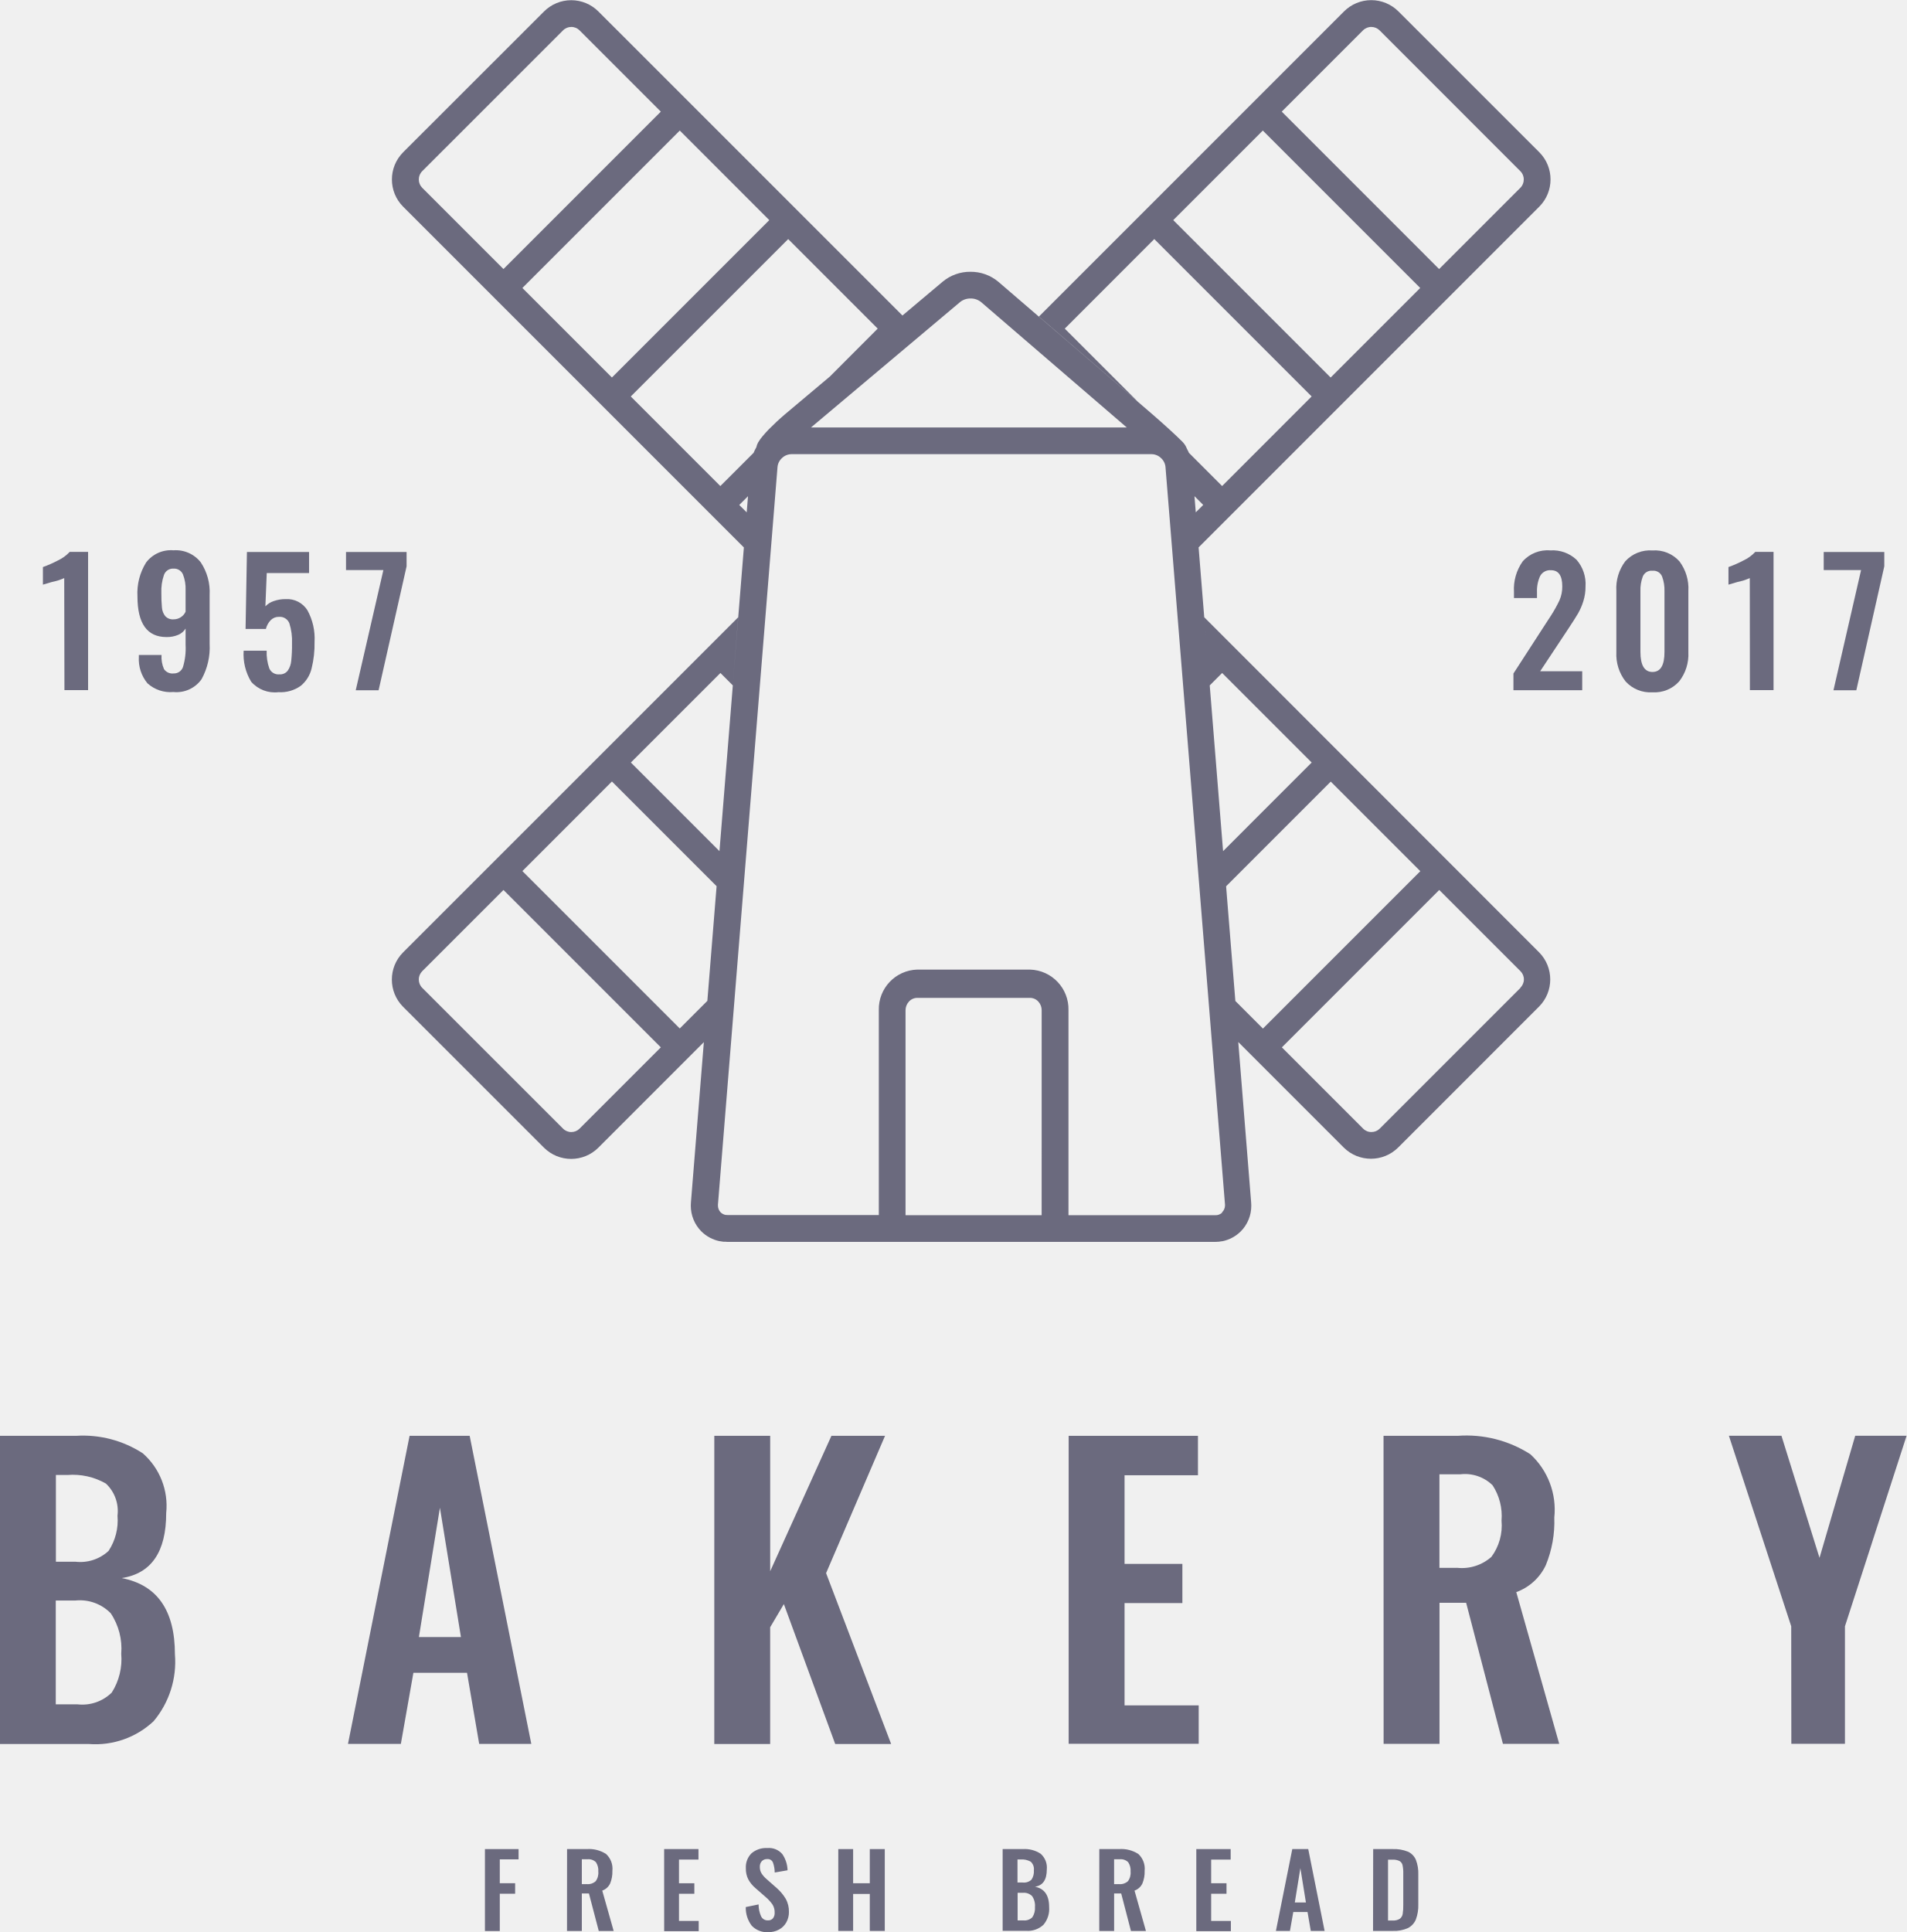
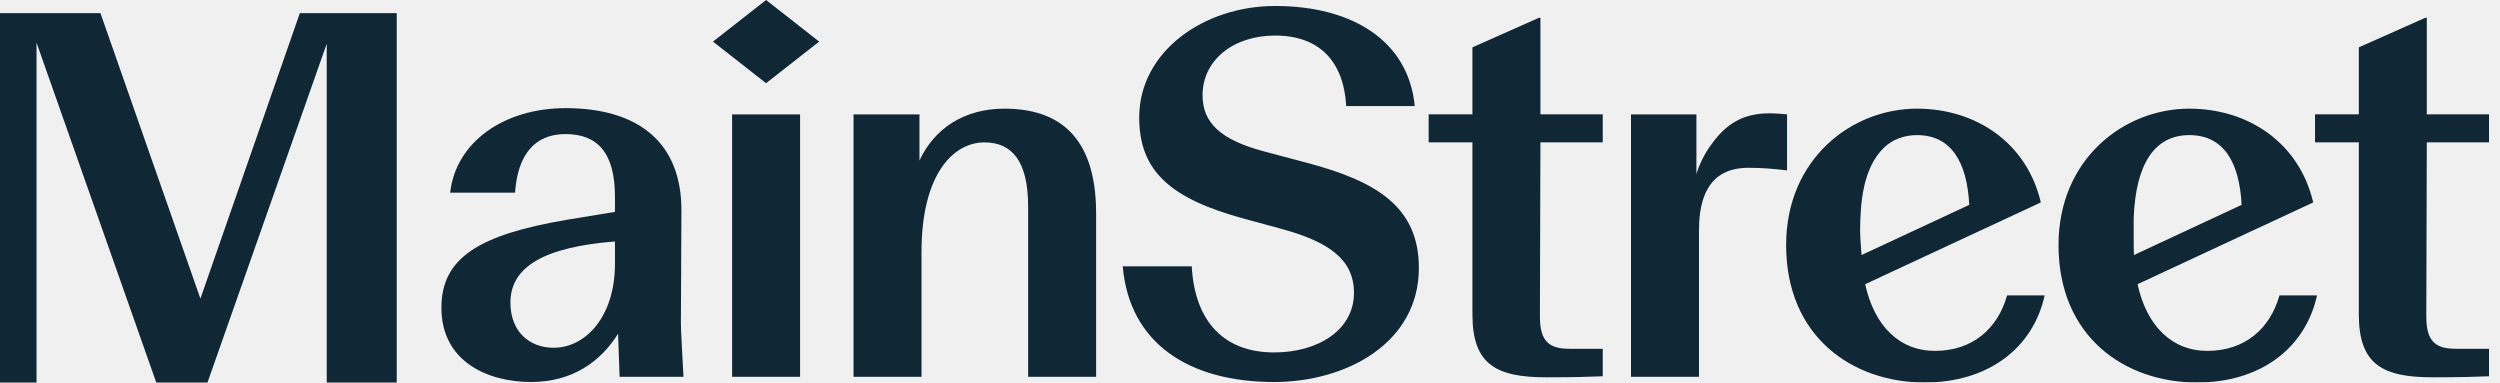
- <svg xmlns="http://www.w3.org/2000/svg" id="Group_58" data-name="Group 58" width="72.542" height="73.503" viewBox="0 0 72.542 73.503">
-   <g id="Group_41" data-name="Group 41" transform="translate(1.633 20.941)">
-     <path id="Path_83" data-name="Path 83" d="M-1499.659,2394.181a2.311,2.311,0,0,1-.474.149c-.221.065-.333.1-.337.1v-.669a4.459,4.459,0,0,0,.568-.25,1.465,1.465,0,0,0,.451-.327h.7v5.259h-.9Z" transform="translate(1500.47 -2393.128)" fill="#6b6a7e" />
-     <path id="Path_84" data-name="Path 84" d="M-1495.461,2398.167a1.443,1.443,0,0,1-.328-1v-.078h.864a1.13,1.13,0,0,0,.094.539.388.388,0,0,0,.367.163.361.361,0,0,0,.354-.244,2.451,2.451,0,0,0,.1-.841v-.623a.594.594,0,0,1-.279.239,1.093,1.093,0,0,1-.448.085q-1.105,0-1.105-1.546a2.206,2.206,0,0,1,.329-1.29,1.184,1.184,0,0,1,1.041-.465,1.208,1.208,0,0,1,1.039.458,2.041,2.041,0,0,1,.338,1.238v1.864a2.507,2.507,0,0,1-.308,1.345,1.166,1.166,0,0,1-1.069.487A1.3,1.3,0,0,1-1495.461,2398.167Zm1.451-2.725v-.818a1.491,1.491,0,0,0-.1-.6.367.367,0,0,0-.362-.221.362.362,0,0,0-.36.238,1.845,1.845,0,0,0-.1.691,5.339,5.339,0,0,0,.022.556.6.6,0,0,0,.124.321.39.39,0,0,0,.321.124A.5.5,0,0,0-1494.01,2395.443Z" transform="translate(1499.439 -2393.111)" fill="#6b6a7e" />
-     <path id="Path_85" data-name="Path 85" d="M-1490.355,2398.126a2.016,2.016,0,0,1-.288-1.184h.876a1.8,1.8,0,0,0,.1.675.376.376,0,0,0,.382.226.367.367,0,0,0,.319-.14.774.774,0,0,0,.134-.376,5.766,5.766,0,0,0,.029-.659,2.23,2.23,0,0,0-.1-.766.39.39,0,0,0-.4-.247.421.421,0,0,0-.308.124.72.72,0,0,0-.186.337h-.773l.052-2.928h2.364v.8h-1.61l-.052,1.267a.761.761,0,0,1,.318-.2,1.319,1.319,0,0,1,.455-.075.911.911,0,0,1,.827.425,2.232,2.232,0,0,1,.271,1.2,3.891,3.891,0,0,1-.114,1.019,1.222,1.222,0,0,1-.412.656,1.318,1.318,0,0,1-.845.241A1.194,1.194,0,0,1-1490.355,2398.126Z" transform="translate(1498.281 -2393.128)" fill="#6b6a7e" />
-     <path id="Path_86" data-name="Path 86" d="M-1484.209,2393.875h-1.422v-.687h2.305v.545l-1.065,4.715h-.87Z" transform="translate(1497.164 -2393.128)" fill="#6b6a7e" />
+ <svg xmlns="http://www.w3.org/2000/svg" width="183" height="28" fill="none" viewBox="0 0 183 28">
+   <path fill="#102736" fill-rule="evenodd" d="M21.947.963L14.67 21.859 7.353.963H0V28h2.674V3.125L11.438 28h3.75l8.728-24.797V28h5.124V.963h-7.093zM45.016 19.306v-1.633c-5.202.418-7.653 1.86-7.653 4.48 0 2.126 1.395 3.303 3.167 3.303 2.337 0 4.486-2.278 4.486-6.15zm.227 5.125c-1.282 2.05-3.356 3.531-6.372 3.531-3.204 0-6.56-1.518-6.56-5.43 0-3.644 2.715-5.352 9.237-6.453l3.468-.57v-1.1c0-3.228-1.282-4.595-3.62-4.595-2.299 0-3.505 1.557-3.694 4.29h-4.75c.415-3.72 3.959-6.188 8.445-6.188 5.278 0 8.52 2.468 8.483 7.555l-.038 8.163c0 .645.075 1.709.188 3.948h-4.675l-.112-3.15z" clip-rule="evenodd" />
+   <mask id="0fvvppxlla" width="183" height="28" x="0" y="0" maskUnits="userSpaceOnUse">
+     <path fill="#fff" fill-rule="evenodd" d="M0 28h182.204V0H0v28z" clip-rule="evenodd" />
+   </mask>
+   <g mask="url(#0fvvppxlla)">
+     <path fill="#102736" fill-rule="evenodd" d="M53.59 27.582h4.976V8.372H53.59v19.21zM67.456 27.582h-4.977V8.372h4.826v3.379c1.093-2.354 3.28-3.797 6.22-3.797 3.883 0 6.711 1.936 6.711 7.67v11.958H75.26V15.13c0-3.378-1.207-4.707-3.205-4.707-2.262 0-4.6 2.316-4.6 8.01v9.15zM82.184 19.496h5.051c.227 4.138 2.451 6.302 6.032 6.302 3.205 0 5.844-1.632 5.844-4.366 0-2.506-1.96-3.759-5.278-4.67l-2.79-.76C85.765 14.56 83.39 12.587 83.39 8.6c0-4.821 4.712-8.162 9.953-8.162 5.692 0 9.764 2.581 10.216 7.327h-5.014c-.188-3.303-1.998-5.163-5.202-5.163-3.092 0-5.316 1.822-5.316 4.366 0 2.05 1.357 3.265 4.448 4.1l3.28.873c4.977 1.33 8.106 3.19 8.106 7.67 0 5.505-5.316 8.352-10.594 8.352-6.22 0-10.593-2.81-11.083-8.466zM107.782 23.027V10.42h-3.204v-2.05h3.204V3.467l4.863-2.164h.114V8.37h4.561v2.05h-4.561l-.038 12.757c0 1.899.754 2.354 2.186 2.354h2.413v2.012c-.905.038-2.111.076-4.109.076-3.657 0-5.429-.91-5.429-4.593zM124.365 27.582h-4.976V8.372h4.788v4.366c.226-.722.565-1.443 1.094-2.164 1.055-1.481 2.299-2.278 4.222-2.278.452 0 .98.038 1.319.075v4.101c-.98-.114-1.847-.19-2.827-.19-1.81 0-3.62.835-3.62 4.594v10.706zM172.666 23.027V10.42h-3.205v-2.05h3.205V3.467l4.863-2.164h.113V8.37h4.562v2.05h-4.562l-.037 12.757c0 1.899.754 2.354 2.186 2.354h2.413v2.012c-.905.038-2.111.076-4.11.076-3.656 0-5.428-.91-5.428-4.593zM136.16 16.902c.011-2.013.189-4.57 1.733-6.079.654-.638 1.526-.933 2.428-.933 2.48 0 3.669 1.934 3.827 5.107l-7.883 3.672c-.024-.437-.105-1.23-.105-1.767zm10.758 4.72c-.679 2.43-2.526 4.062-5.278 4.062-2.602 0-4.438-1.822-5.11-4.88l9.212-4.29.003.001 3.644-1.697c-1.031-4.397-4.777-6.864-9.068-6.864-4.788 0-9.576 3.683-9.576 9.985 0 6.72 4.863 10.06 10.141 10.06 4.599 0 7.917-2.467 8.784-6.377h-2.752zM156.187 17.977v-2.05c.151-3.835 1.47-6.037 4.072-6.037 2.48 0 3.669 1.934 3.827 5.107l-7.883 3.672c-.01-.214-.016-.432-.016-.654v-.038zm10.67 3.645c-.679 2.43-2.526 4.062-5.279 4.062-2.602 0-4.438-1.822-5.109-4.88l9.211-4.29.004.001 3.643-1.697c-1.031-4.397-4.776-6.864-9.068-6.864-4.788 0-9.576 3.683-9.576 9.985 0 6.72 4.863 10.06 10.141 10.06 4.6 0 7.917-2.467 8.784-6.377h-2.751zM56.078 6.09l-3.886-3.045L56.078 0l3.886 3.045-3.886 3.044z" clip-rule="evenodd" />
  </g>
-   <g id="Group_42" data-name="Group 42" transform="translate(57.587 20.941)">
-     <path id="Path_87" data-name="Path 87" d="M-1428.475,2397.794l1.3-2.007.123-.188a5.166,5.166,0,0,0,.328-.588,1.289,1.289,0,0,0,.107-.536c0-.406-.143-.611-.429-.611a.427.427,0,0,0-.416.227,1.348,1.348,0,0,0-.117.611v.221h-.876v-.233a1.825,1.825,0,0,1,.331-1.161,1.261,1.261,0,0,1,1.052-.419,1.325,1.325,0,0,1,1,.358,1.406,1.406,0,0,1,.34,1.013,1.83,1.83,0,0,1-.084.565,2.37,2.37,0,0,1-.2.461q-.117.2-.363.572l-1.079,1.629h1.6v.721h-2.617Z" transform="translate(1428.475 -2393.111)" fill="#6b6a7e" />
-     <path id="Path_88" data-name="Path 88" d="M-1423.087,2398.094a1.672,1.672,0,0,1-.35-1.111v-2.332a1.7,1.7,0,0,1,.341-1.129,1.27,1.27,0,0,1,1.034-.41,1.251,1.251,0,0,1,1.024.413,1.711,1.711,0,0,1,.341,1.126v2.332a1.668,1.668,0,0,1-.35,1.111,1.256,1.256,0,0,1-1.014.415A1.272,1.272,0,0,1-1423.087,2398.094Zm1.481-1.124v-2.306a1.471,1.471,0,0,0-.091-.561.355.355,0,0,0-.365-.219.358.358,0,0,0-.368.216,1.45,1.45,0,0,0-.091.564v2.306q0,.765.459.765T-1421.606,2396.97Z" transform="translate(1427.353 -2393.111)" fill="#6b6a7e" />
-     <path id="Path_89" data-name="Path 89" d="M-1417.136,2394.181a2.318,2.318,0,0,1-.473.149c-.221.065-.334.1-.338.1v-.669a4.466,4.466,0,0,0,.569-.25,1.475,1.475,0,0,0,.451-.327h.695v5.259h-.9Z" transform="translate(1426.129 -2393.128)" fill="#6b6a7e" />
-     <path id="Path_90" data-name="Path 90" d="M-1411.863,2393.875h-1.422v-.687h2.305v.545l-1.064,4.715h-.87Z" transform="translate(1425.091 -2393.128)" fill="#6b6a7e" />
-   </g>
-   <g id="Group_44" data-name="Group 44" transform="translate(0 54.626)">
-     <g id="Group_43" data-name="Group 43">
-       <path id="Path_91" data-name="Path 91" d="M-1502.571,2436.453h2.894a4.175,4.175,0,0,1,2.539.665,2.656,2.656,0,0,1,.891,2.272q0,2.214-1.693,2.475,2.024.391,2.025,2.9a3.513,3.513,0,0,1-.811,2.545,3.234,3.234,0,0,1-2.459.868h-3.387Zm2.866,4.789a1.58,1.58,0,0,0,1.266-.412,2.109,2.109,0,0,0,.339-1.338,1.435,1.435,0,0,0-.441-1.223,2.536,2.536,0,0,0-1.47-.326h-.433v3.3Zm.086,5.427a1.6,1.6,0,0,0,1.3-.448,2.37,2.37,0,0,0,.361-1.477,2.419,2.419,0,0,0-.4-1.541,1.643,1.643,0,0,0-1.339-.485h-.752v3.95Z" transform="translate(1502.571 -2436.453)" fill="#6b6a7e" />
-       <path id="Path_92" data-name="Path 92" d="M-1483.19,2436.453h2.286l2.345,11.72h-1.983l-.463-2.705h-2.04l-.477,2.705h-2.012Zm1.954,7.656-.8-4.921-.8,4.921Z" transform="translate(1498.775 -2436.453)" fill="#6b6a7e" />
-       <path id="Path_93" data-name="Path 93" d="M-1467.6,2436.453h2.126v5.152l2.33-5.152h2.04l-2.243,5.224,2.475,6.5H-1463l-1.954-5.323-.521.882v4.442h-2.126Z" transform="translate(1494.78 -2436.453)" fill="#6b6a7e" />
-       <path id="Path_94" data-name="Path 94" d="M-1450.251,2436.453h4.92v1.5h-2.793v3.372h2.2v1.491h-2.2v3.892h2.821v1.461h-4.948Z" transform="translate(1490.914 -2436.453)" fill="#6b6a7e" />
-       <path id="Path_95" data-name="Path 95" d="M-1434.835,2436.453h2.822a4.509,4.509,0,0,1,2.764.7,2.864,2.864,0,0,1,.912,2.41,4.352,4.352,0,0,1-.325,1.815,1.993,1.993,0,0,1-1.122,1.021l1.634,5.773h-2.142l-1.4-5.367h-1.013v5.367h-2.127Zm2.807,5.022a1.689,1.689,0,0,0,1.3-.42,2.008,2.008,0,0,0,.383-1.375,2.138,2.138,0,0,0-.34-1.345,1.5,1.5,0,0,0-1.223-.419h-.8v3.56Z" transform="translate(1487.479 -2436.453)" fill="#6b6a7e" />
-       <path id="Path_96" data-name="Path 96" d="M-1415.556,2443.7l-2.372-7.25h2l1.448,4.645,1.359-4.645h1.955l-2.346,7.25v4.47h-2.04Z" transform="translate(1483.713 -2436.453)" fill="#6b6a7e" />
-     </g>
-   </g>
-   <g id="Group_45" data-name="Group 45" transform="translate(18.452 70.313)">
-     <path id="Path_97" data-name="Path 97" d="M-1478.829,2456.682h1.28v.391h-.715v.908h.584v.4h-.584v1.419h-.565Z" transform="translate(1478.829 -2456.647)" fill="#6b6a7e" />
-     <path id="Path_98" data-name="Path 98" d="M-1474.808,2456.682h.749a1.2,1.2,0,0,1,.734.186.76.76,0,0,1,.242.64,1.168,1.168,0,0,1-.086.483.525.525,0,0,1-.3.271l.434,1.535h-.567l-.374-1.427h-.27v1.427h-.564Zm.746,1.333a.443.443,0,0,0,.343-.111.531.531,0,0,0,.1-.365.569.569,0,0,0-.09-.357.4.4,0,0,0-.325-.112h-.212v.946Z" transform="translate(1477.933 -2456.647)" fill="#6b6a7e" />
-     <path id="Path_99" data-name="Path 99" d="M-1470.055,2456.682h1.306v.4h-.741v.9h.584v.4h-.584v1.034h.75v.389h-1.314Z" transform="translate(1476.874 -2456.647)" fill="#6b6a7e" />
-     <path id="Path_100" data-name="Path 100" d="M-1465.831,2459.589a1.115,1.115,0,0,1-.228-.711l.488-.1a1.074,1.074,0,0,0,.094.451.275.275,0,0,0,.26.156.236.236,0,0,0,.193-.079.326.326,0,0,0,.064-.214.557.557,0,0,0-.082-.311,1.562,1.562,0,0,0-.26-.284l-.392-.342a1.17,1.17,0,0,1-.271-.333.886.886,0,0,1-.091-.421.741.741,0,0,1,.215-.568.847.847,0,0,1,.6-.2.67.67,0,0,1,.572.229,1.143,1.143,0,0,1,.2.617l-.489.085a1.163,1.163,0,0,0-.067-.381.215.215,0,0,0-.217-.131.271.271,0,0,0-.207.08.3.3,0,0,0-.075.211.462.462,0,0,0,.062.25,1.007,1.007,0,0,0,.192.219l.389.343a1.726,1.726,0,0,1,.341.407.976.976,0,0,1,.123.5.789.789,0,0,1-.1.4.7.7,0,0,1-.275.271.826.826,0,0,1-.407.1A.8.8,0,0,1-1465.831,2459.589Z" transform="translate(1475.984 -2456.637)" fill="#6b6a7e" />
-     <path id="Path_101" data-name="Path 101" d="M-1461.53,2456.682h.565v1.3h.634v-1.3h.57v3.114h-.57v-1.407h-.634v1.407h-.565Z" transform="translate(1474.975 -2456.647)" fill="#6b6a7e" />
-     <path id="Path_102" data-name="Path 102" d="M-1453.483,2456.682h.769a1.113,1.113,0,0,1,.675.176.7.7,0,0,1,.236.6c0,.392-.149.611-.45.657.36.068.539.325.539.769a.935.935,0,0,1-.215.677.863.863,0,0,1-.654.231h-.9Zm.762,1.272a.416.416,0,0,0,.336-.109.56.56,0,0,0,.09-.357.379.379,0,0,0-.117-.324.676.676,0,0,0-.391-.087h-.115v.877Zm.023,1.441a.425.425,0,0,0,.345-.118.629.629,0,0,0,.1-.393.642.642,0,0,0-.106-.409.433.433,0,0,0-.354-.129h-.2v1.049Z" transform="translate(1473.182 -2456.647)" fill="#6b6a7e" />
-     <path id="Path_103" data-name="Path 103" d="M-1448.75,2456.682h.749a1.2,1.2,0,0,1,.735.186.76.76,0,0,1,.241.64,1.157,1.157,0,0,1-.085.483.528.528,0,0,1-.3.271l.434,1.535h-.57l-.371-1.427h-.269v1.427h-.566Zm.746,1.333a.446.446,0,0,0,.344-.111.531.531,0,0,0,.1-.365.559.559,0,0,0-.091-.357.4.4,0,0,0-.325-.112h-.211v.946Z" transform="translate(1472.127 -2456.647)" fill="#6b6a7e" />
-     <path id="Path_104" data-name="Path 104" d="M-1444,2456.682h1.307v.4h-.742v.9h.584v.4h-.584v1.034h.75v.389H-1444Z" transform="translate(1471.068 -2456.647)" fill="#6b6a7e" />
-     <path id="Path_105" data-name="Path 105" d="M-1439.481,2456.682h.607l.623,3.114h-.526l-.124-.72h-.542l-.127.72h-.534Zm.519,2.032-.211-1.307-.212,1.307Z" transform="translate(1470.201 -2456.647)" fill="#6b6a7e" />
-     <path id="Path_106" data-name="Path 106" d="M-1435.342,2456.682h.734a1.423,1.423,0,0,1,.592.1.6.6,0,0,1,.3.312,1.42,1.42,0,0,1,.091.556v1.134a1.514,1.514,0,0,1-.091.572.645.645,0,0,1-.3.33,1.264,1.264,0,0,1-.574.109h-.757Zm.742,2.717a.45.45,0,0,0,.272-.065.293.293,0,0,0,.109-.183,1.937,1.937,0,0,0,.022-.348v-1.191a1.343,1.343,0,0,0-.027-.315.239.239,0,0,0-.113-.159.54.54,0,0,0-.271-.053h-.169v2.315Z" transform="translate(1469.14 -2456.647)" fill="#6b6a7e" />
-   </g>
-   <path id="Path_107" data-name="Path 107" d="M-1470.424,2412.4a.494.494,0,0,1-.076-.005A.5.5,0,0,0-1470.424,2412.4Zm18.555,1.021h0Zm-.605-23.771.11,1.365-.482-5.971.333.333-.284.283.108,1.333,12.963-12.964a1.466,1.466,0,0,0,0-2.071l-5.358-5.356a1.464,1.464,0,0,0-2.072,0l-11.608,11.608,3.759,3.235-2.776-2.776,3.406-3.407,5.988,5.988-3.407,3.408-1.263-1.263c.009.019.017.037.024.055a1.821,1.821,0,0,0-.1-.21.51.51,0,0,0-.033-.075.785.785,0,0,0-.147-.2c-.234-.236-.728-.686-1.137-1.039l-5.855-5.036a1.629,1.629,0,0,0-1.064-.383,1.624,1.624,0,0,0-1.051.371l-6.009,5.052c-.215.183-.427.381-.605.562-.089.092-.169.18-.237.261a1.687,1.687,0,0,0-.181.252.639.639,0,0,0-.065.178h0a1.9,1.9,0,0,0-.106.213l-1.264,1.263-3.408-3.408,5.99-5.988,3.406,3.406-1.84,1.843,2.782-2.341-11.569-11.567a1.462,1.462,0,0,0-2.07,0l-5.36,5.356a1.467,1.467,0,0,0,0,2.071l12.965,12.964.108-1.334-.284-.283.333-.333-.574,7.107.2-2.5-12.75,12.748a1.467,1.467,0,0,0,0,2.071l5.36,5.359a1.466,1.466,0,0,0,2.07,0l4.014-4.015-.492,6.1c0,.039-.005.079-.005.117a1.386,1.386,0,0,0,.4.982,1.39,1.39,0,0,0,.7.375h.015l.119.019h.024c.04,0,.081,0,.122.006h18.566c.041,0,.082,0,.122-.006h.024l.118-.018a.048.048,0,0,1,.017,0,1.39,1.39,0,0,0,.7-.375,1.379,1.379,0,0,0,.4-.982.962.962,0,0,0-.005-.116l-.546-6.8.054.692,4.014,4.015a1.469,1.469,0,0,0,2.072,0l5.358-5.359a1.466,1.466,0,0,0,0-2.071Zm6.041-22.328a.442.442,0,0,1,.315-.13.448.448,0,0,1,.316.13l5.357,5.358a.435.435,0,0,1,.129.315.441.441,0,0,1-.129.316l-3.092,3.092-5.988-5.989Zm-7.22,7.219,3.408-3.407,5.989,5.989-3.408,3.407Zm-28.578-1.23a.444.444,0,0,1-.129-.316.438.438,0,0,1,.129-.315l5.359-5.358a.441.441,0,0,1,.314-.13.441.441,0,0,1,.315.13l3.092,3.092-5.988,5.989Zm3.812,3.812,5.989-5.989,3.406,3.407-5.988,5.988Zm26.626,14.648,3.407,3.406-3.371,3.372-.508-6.306Zm-9.966-14.117a.621.621,0,0,1,.394-.131.619.619,0,0,1,.4.137l5.543,4.77h-12.015Zm-9.125,14.117.472.472-.508,6.306-3.371-3.372Zm-5.359,17.335a.441.441,0,0,1-.315.13.439.439,0,0,1-.314-.13l-5.359-5.357a.445.445,0,0,1-.129-.316.441.441,0,0,1,.129-.316l3.092-3.091,5.988,5.988Zm5.182-8.834-.32,3.973-1.049,1.05-5.989-5.988,3.407-3.408,3.983,3.983Zm12.4,12.128h-5.179V2404.6a.49.49,0,0,1,.132-.331.43.43,0,0,1,.316-.138h4.287a.428.428,0,0,1,.315.138.481.481,0,0,1,.13.331Zm6.871-.1a.368.368,0,0,1-.267.1h-5.583V2404.6a1.508,1.508,0,0,0-1.465-1.545h-4.287a1.508,1.508,0,0,0-1.465,1.545v7.793h-5.752a.547.547,0,0,1-.078-.005l-.006,0a.374.374,0,0,1-.185-.1.372.372,0,0,1-.1-.261V2412l2.267-28.071a.525.525,0,0,1,.173-.338.522.522,0,0,1,.35-.145h13.715a.519.519,0,0,1,.351.145.528.528,0,0,1,.173.338l2.265,28.069a.282.282,0,0,1,0,.035A.364.364,0,0,1-1451.8,2412.292Zm.5-8.051-.321-3.974-.031-.389,3.982-3.983,3.408,3.408-5.989,5.988Zm10.85-.5-5.357,5.357a.44.44,0,0,1-.316.129.434.434,0,0,1-.315-.129l-3.092-3.092,5.988-5.988,3.092,3.091a.438.438,0,0,1,.129.316A.442.442,0,0,1-1440.447,2403.745Z" transform="translate(1498.296 -2366.167)" fill="#6b6a7e" />
</svg>
